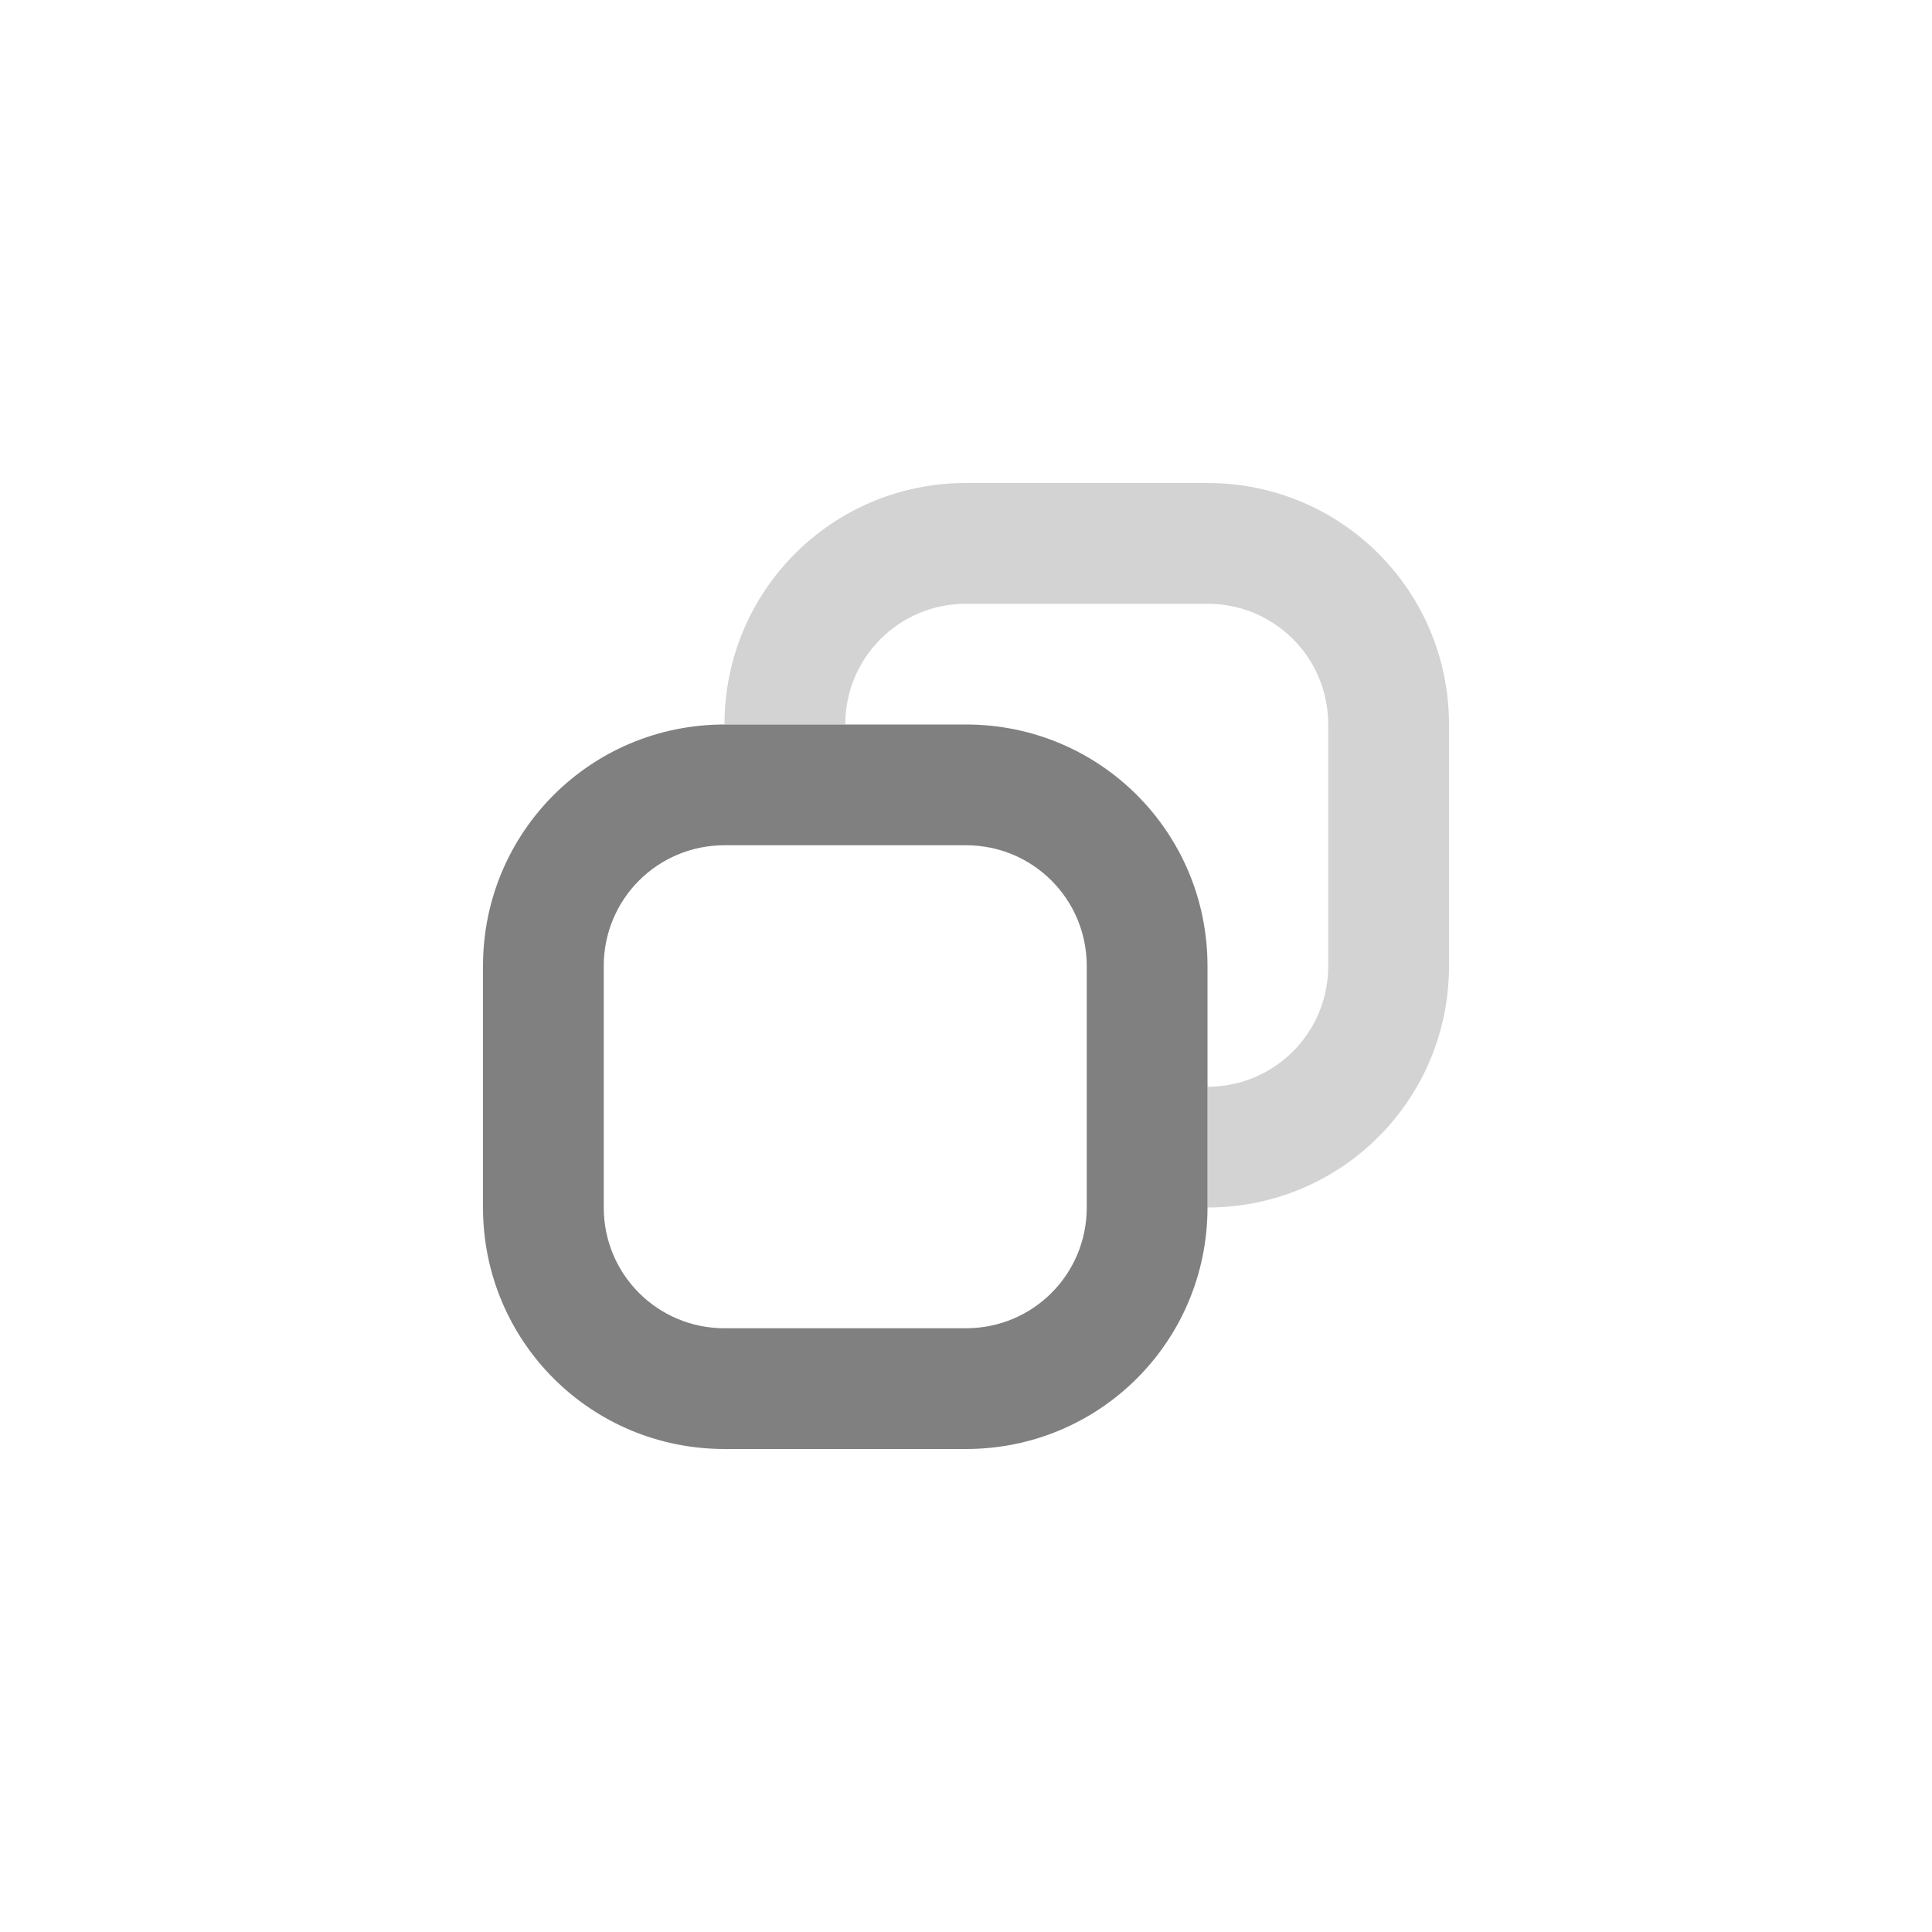
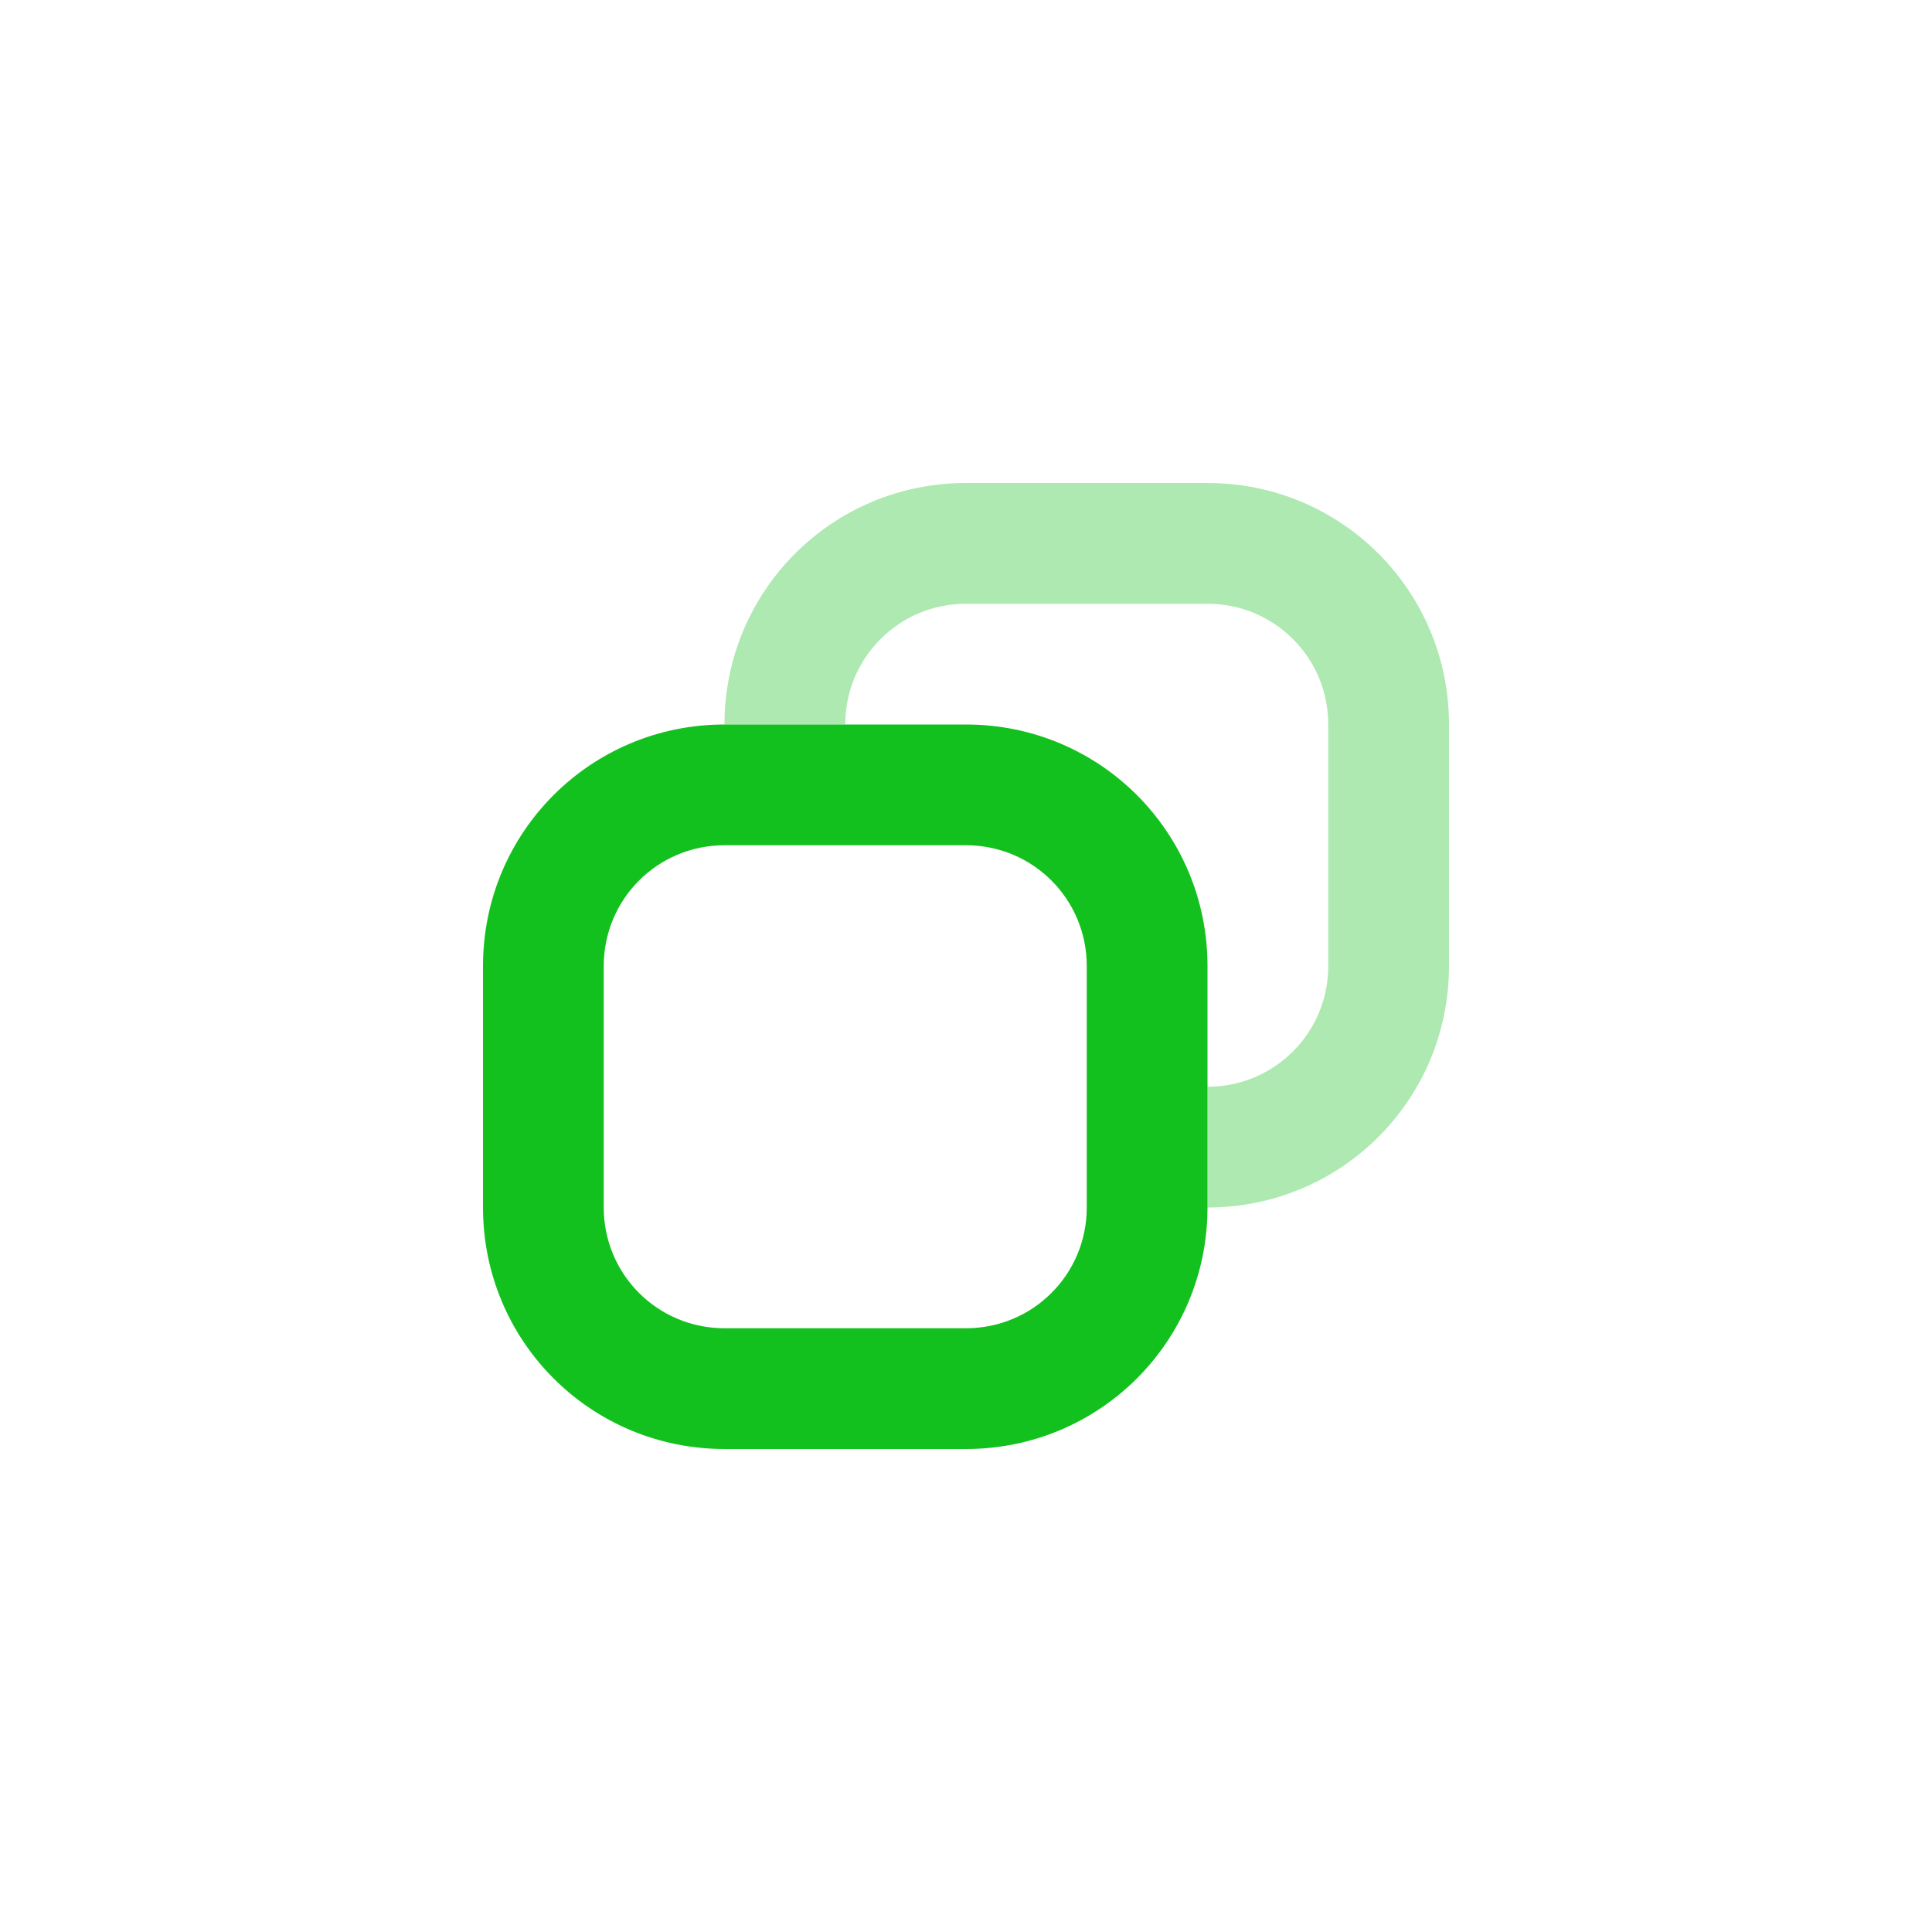
<svg xmlns="http://www.w3.org/2000/svg" width="16" height="16" viewBox="0 0 16 16" fill="#808080" version="1.1" id="svg4">
  <defs id="defs8" />
-   <g id="g917" transform="translate(-4,-3)">
-     <path d="M 10,9 C 8.892,9 8,9.892 8,11 v 2 c 0,1.108 0.892,2 2,2 h 2 c 1.108,0 2,-0.892 2,-2 V 11 C 14,9.892 13.108,9 12,9 Z m 0,1 h 2 c 0.554,0 1,0.446 1,1 v 2 c 0,0.554 -0.446,1 -1,1 H 10 C 9.446,14 9,13.554 9,13 v -2 c 0,-0.554 0.446,-1 1,-1 z" id="path2896" />
-     <path d="m 12,7 c -1.108,0 -2,0.892 -2,2 h 1 c 0,-0.554 0.446,-1 1,-1 h 2 c 0.554,0 1,0.446 1,1 v 2 c 0,0.554 -0.446,1 -1,1 v 1 c 1.108,0 2,-0.892 2,-2 V 9 C 16,7.892 15.108,7 14,7 Z" opacity="0.35" id="path2898" />
+   <g id="g917" transform="translate(-4,-3)" style="fill:#13c11e;fill-opacity:1">
+     <path d="M 10,9 C 8.892,9 8,9.892 8,11 v 2 c 0,1.108 0.892,2 2,2 h 2 c 1.108,0 2,-0.892 2,-2 V 11 C 14,9.892 13.108,9 12,9 Z m 0,1 h 2 c 0.554,0 1,0.446 1,1 v 2 c 0,0.554 -0.446,1 -1,1 H 10 C 9.446,14 9,13.554 9,13 v -2 c 0,-0.554 0.446,-1 1,-1 z" id="path2896" style="fill:#13c11e;fill-opacity:1" />
+     <path d="m 12,7 c -1.108,0 -2,0.892 -2,2 h 1 c 0,-0.554 0.446,-1 1,-1 h 2 c 0.554,0 1,0.446 1,1 v 2 c 0,0.554 -0.446,1 -1,1 v 1 c 1.108,0 2,-0.892 2,-2 V 9 C 16,7.892 15.108,7 14,7 Z" opacity="0.35" id="path2898" style="fill:#13c11e;fill-opacity:1" />
  </g>
</svg>
